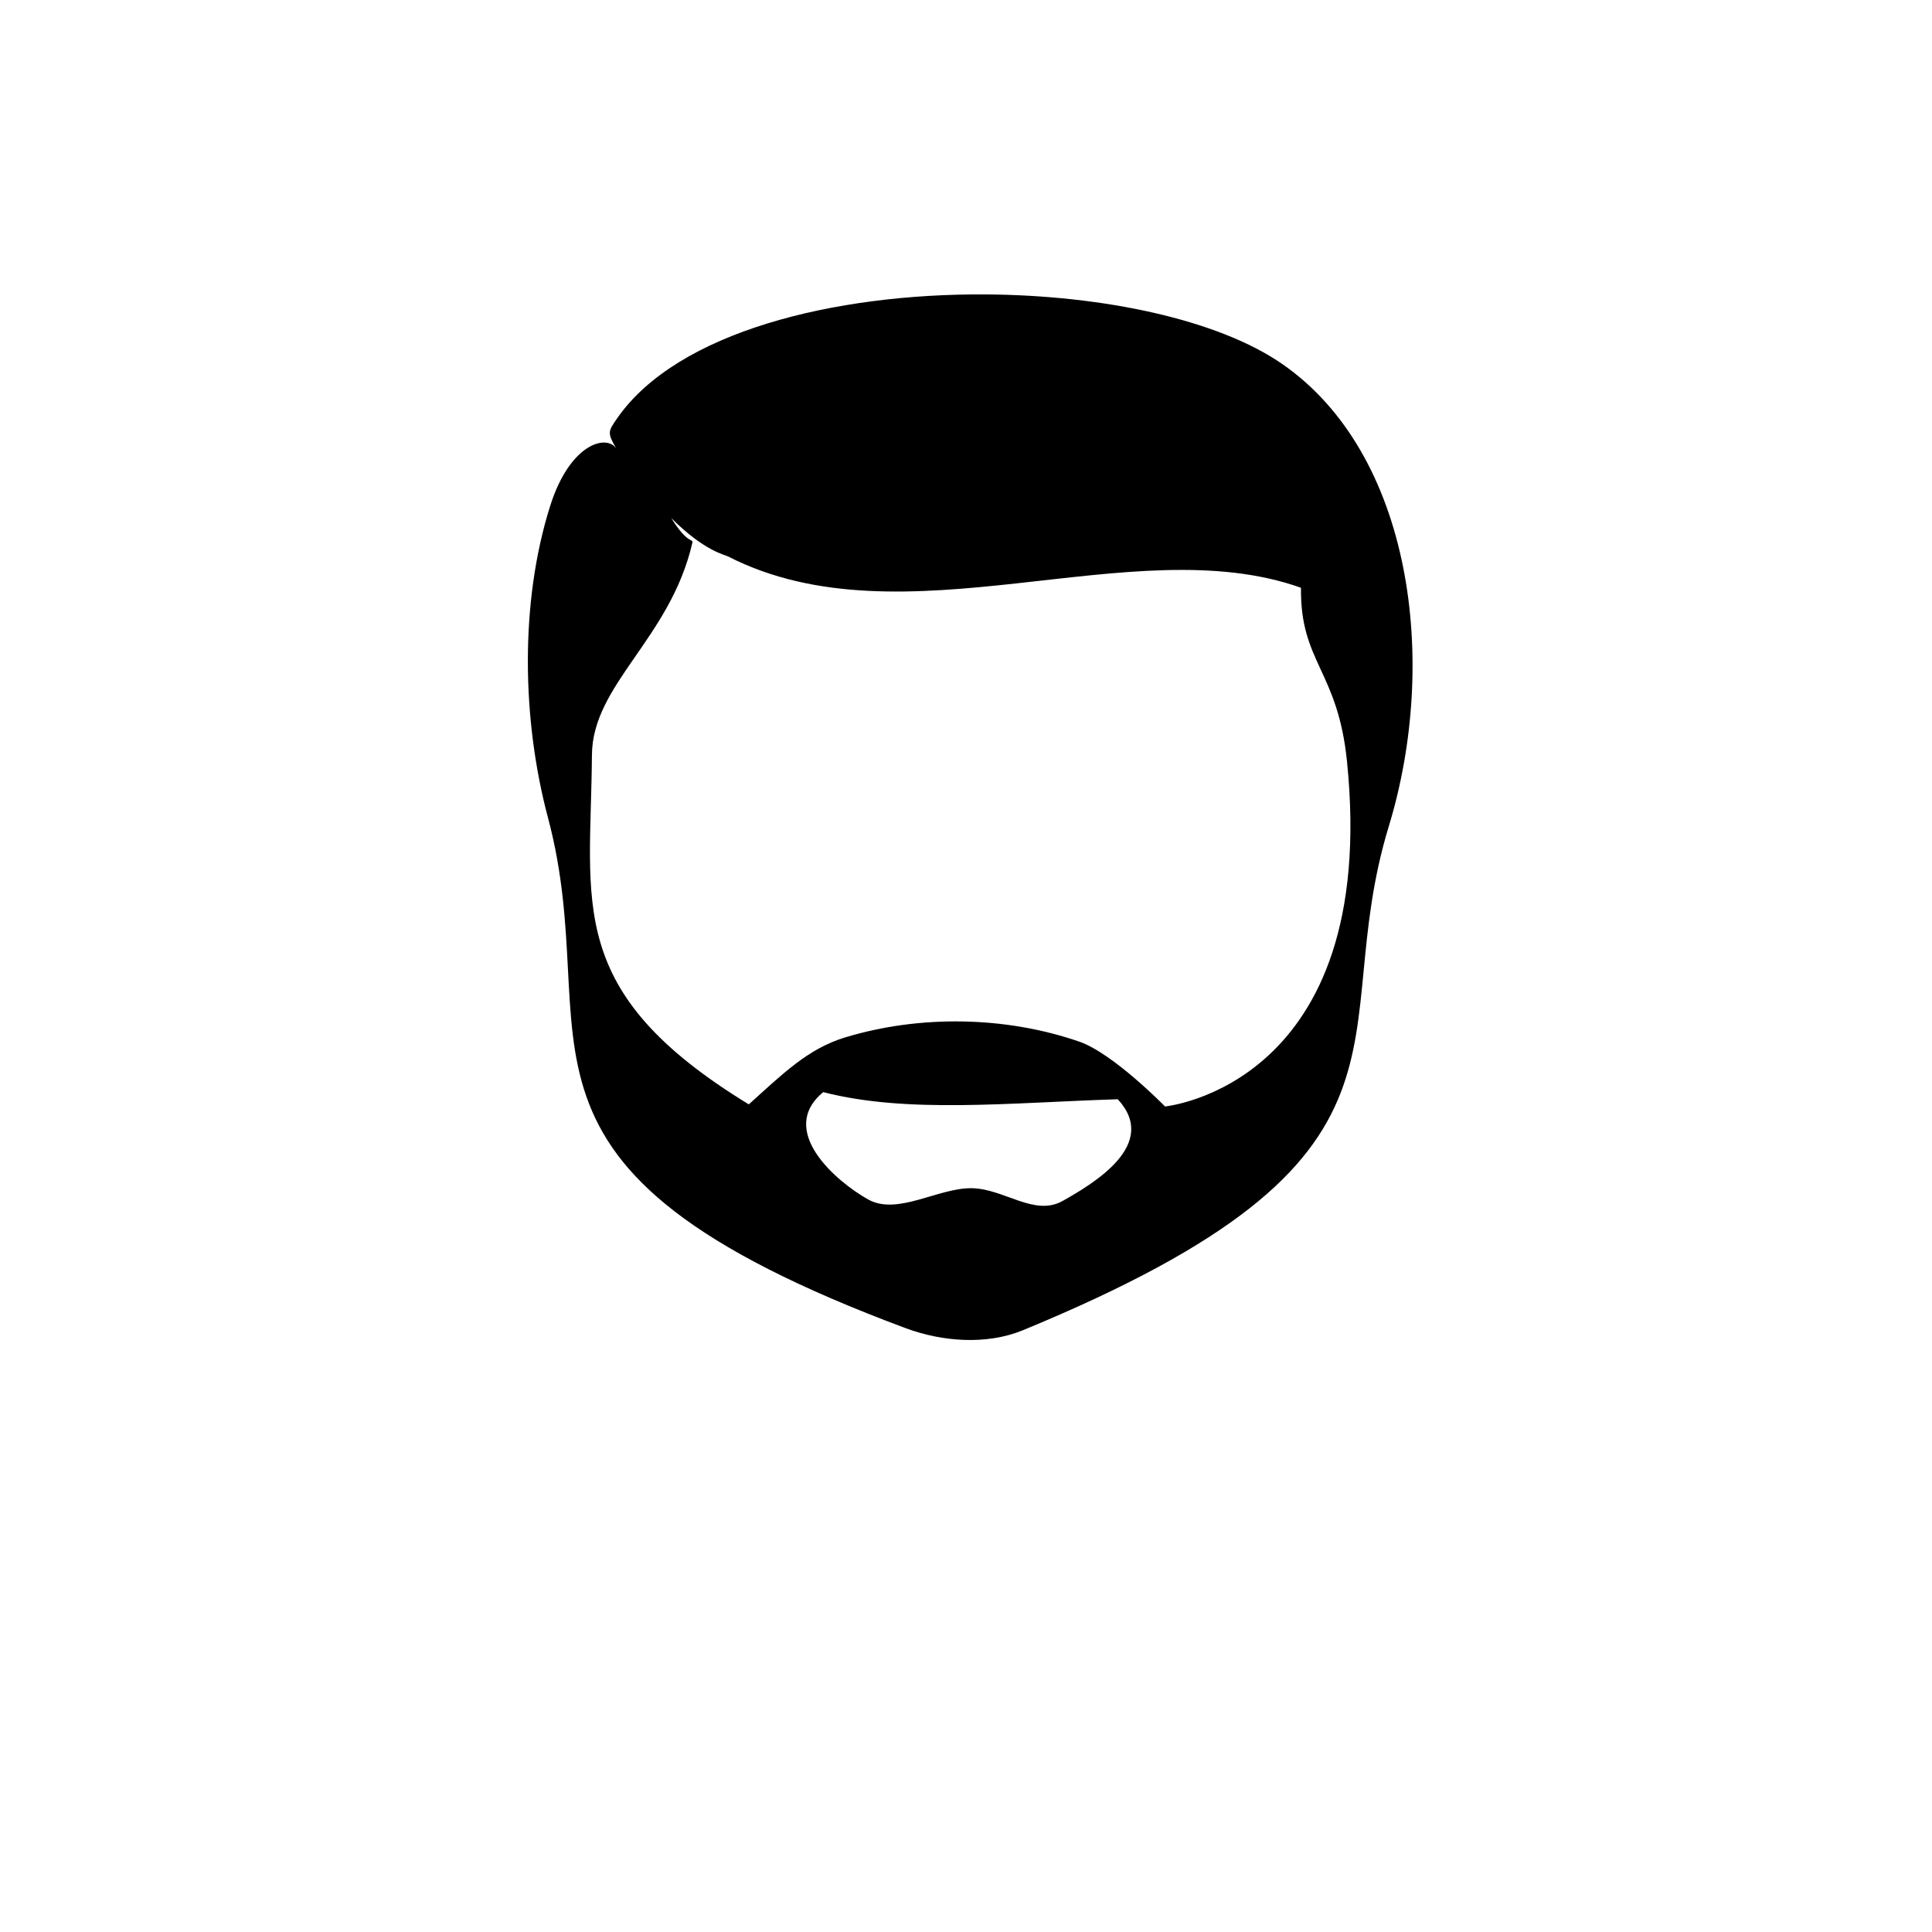
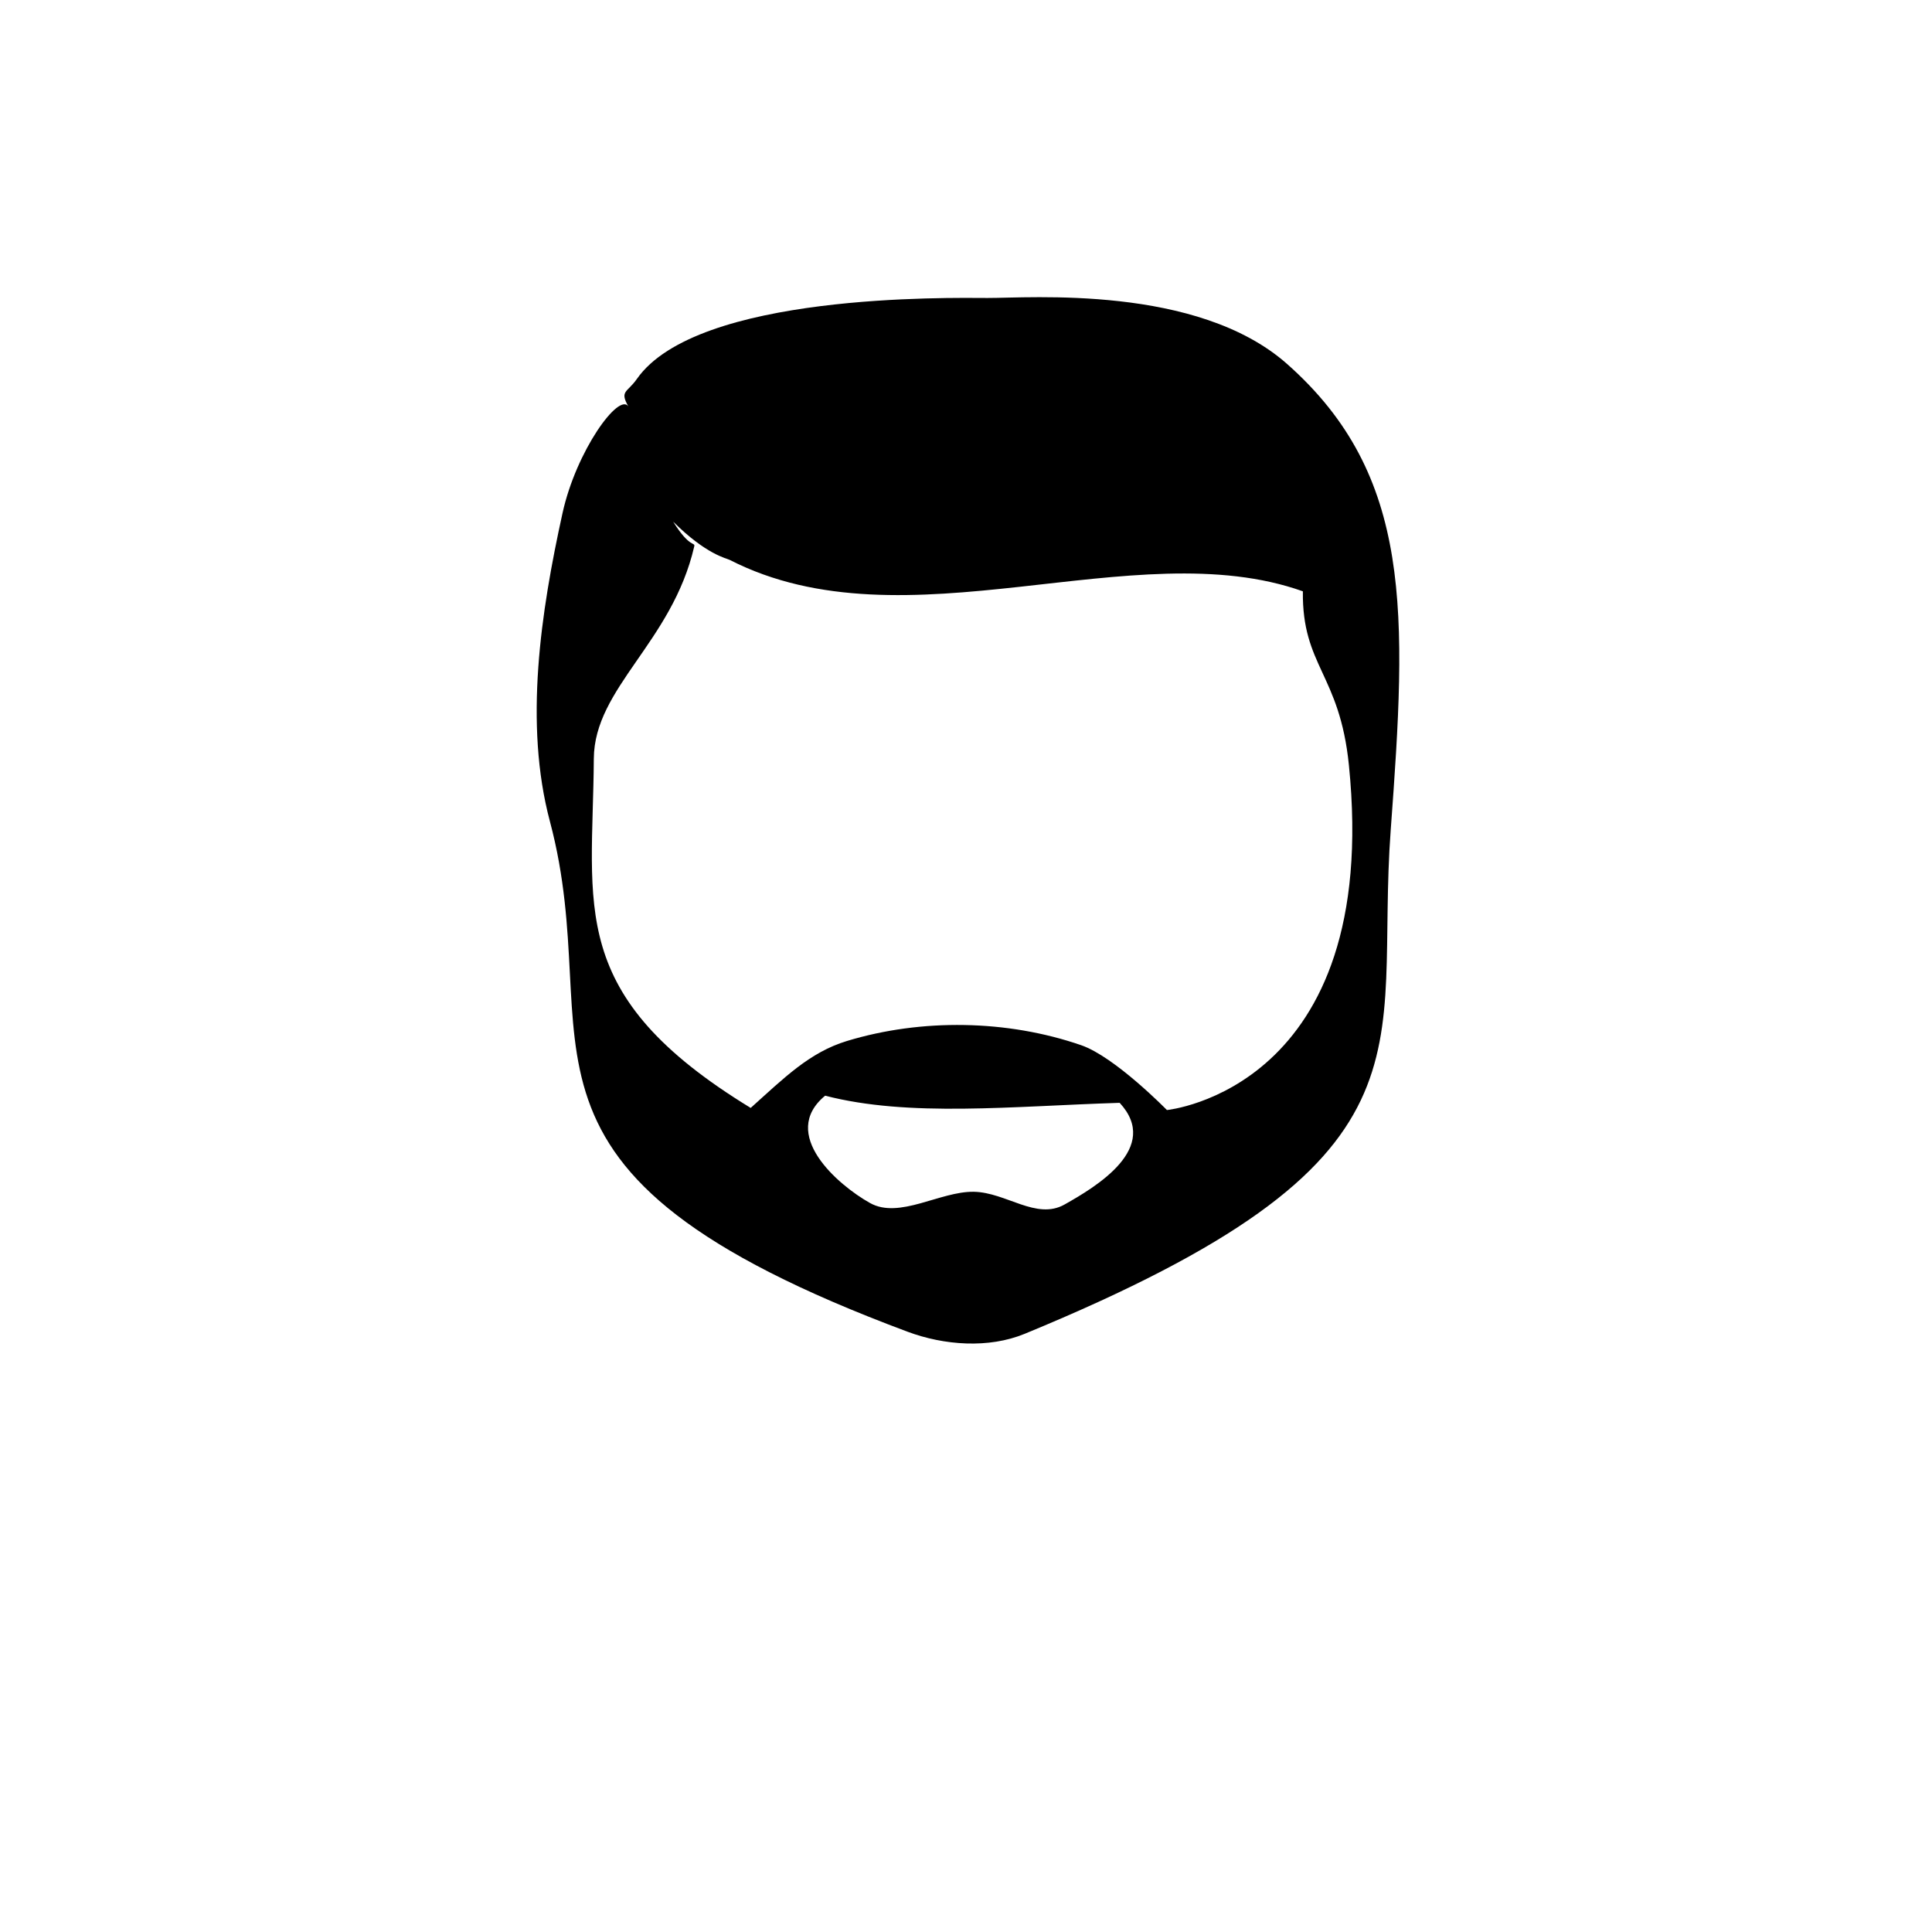
<svg xmlns="http://www.w3.org/2000/svg" width="124.19mm" height="124.19mm" viewBox="0 0 124.19 124.19" version="1.1" id="svg151">
  <g id="layer30" class="hair">
-     <path id="path1755" style="fill-opacity:1;stroke:none;stroke-width:1px;stroke-linecap:butt;stroke-linejoin:miter;stroke-opacity:1" class="hair" d="m 239.473,71.529 c -36.796,-0.239 -74.827,9.063 -89.465,30 -2.322,3.321 -2.486,3.578 -0.309,7.418 -2.289,-3.461 -11.217,-1.315 -16.054,14.028 -7.394,23.452 -6.836,51.955 -0.508,75.716 14.487,54.395 -18.65,84.656 86.894,123.99 8.89,3.313 19.685,4.12 28.457,0.508 103.175,-42.489 72.953,-70.103 88.928,-122.466 12.212,-40.027 5.68,-90.448 -25.916,-112.303 C 295.964,77.673 268.092,71.714 239.473,71.529 Z m -76.388,54.344 c 8.076,8.031 12.906,8.864 13.753,9.297 42.853,21.901 98.155,-6.987 139.234,7.623 -0.218,18.165 8.93,20.014 11.18,42.178 7.998,78.789 -44.21,83.844 -44.21,83.844 0,0 -12.605,-12.909 -20.834,-15.752 -17.934,-6.196 -38.759,-6.532 -56.914,-1.016 -9.082,2.759 -15.274,8.989 -23.375,16.26 -44.982,-27.462 -38.356,-48.72 -38.111,-84.862 0.117,-17.234 18.991,-28.22 24.39,-51.52 0.282,-1.218 -0.969,0.599 -5.114,-6.052 z m 36.919,139.456 c 20.401,5.277 45.354,2.558 71.561,1.734 10.102,10.952 -5.719,20.386 -13.396,24.707 -6.868,3.865 -14.189,-2.972 -22.068,-3.096 -8.162,-0.128 -18.051,6.716 -25.178,2.736 -7.839,-4.378 -22.174,-16.769 -10.918,-26.082 z" transform="scale(0.2645833)" />
+     <path id="path1755" style="fill-opacity:1;stroke:none;stroke-width:0.265px;stroke-linecap:butt;stroke-linejoin:miter;stroke-opacity:1" class="hair" d="m 63.482,19.154 c -2.44,-0.008 -18.674,-0.33 -22.546,5.209 -0.614,0.879 -1.121,0.748 -0.545,1.764 -0.606,-0.916 -3.348,2.844 -4.231,6.853 -1.399,6.354 -2.487,13.531 -0.812,19.818 3.833,14.392 -4.934,22.398 22.991,32.806 2.352,0.877 5.208,1.09 7.529,0.134 C 93.166,74.497 88.324,67.782 89.397,53.337 90.429,39.425 90.851,30.574 82.727,23.389 76.962,18.291 66.188,19.163 63.482,19.154 Z M 43.271,33.533 c 2.137,2.125 3.415,2.345 3.639,2.46 11.338,5.795 25.97,-1.849 36.839,2.017 -0.058,4.806 2.363,5.295 2.958,11.16 2.116,20.846 -11.697,22.184 -11.697,22.184 0,0 -3.335,-3.416 -5.512,-4.168 C 64.753,65.546 59.243,65.457 54.439,66.916 52.036,67.646 50.398,69.295 48.255,71.218 36.353,63.952 38.106,58.328 38.171,48.765 c 0.031,-4.56 5.025,-7.467 6.453,-13.631 0.075,-0.322 -0.256,0.158 -1.353,-1.601 z m 9.768,36.898 c 5.398,1.396 12,0.677 18.934,0.459 2.673,2.898 -1.513,5.394 -3.544,6.537 -1.817,1.023 -3.754,-0.786 -5.839,-0.819 -2.16,-0.034 -4.776,1.777 -6.662,0.724 -2.074,-1.158 -5.867,-4.437 -2.889,-6.901 z" />
  </g>
</svg>
